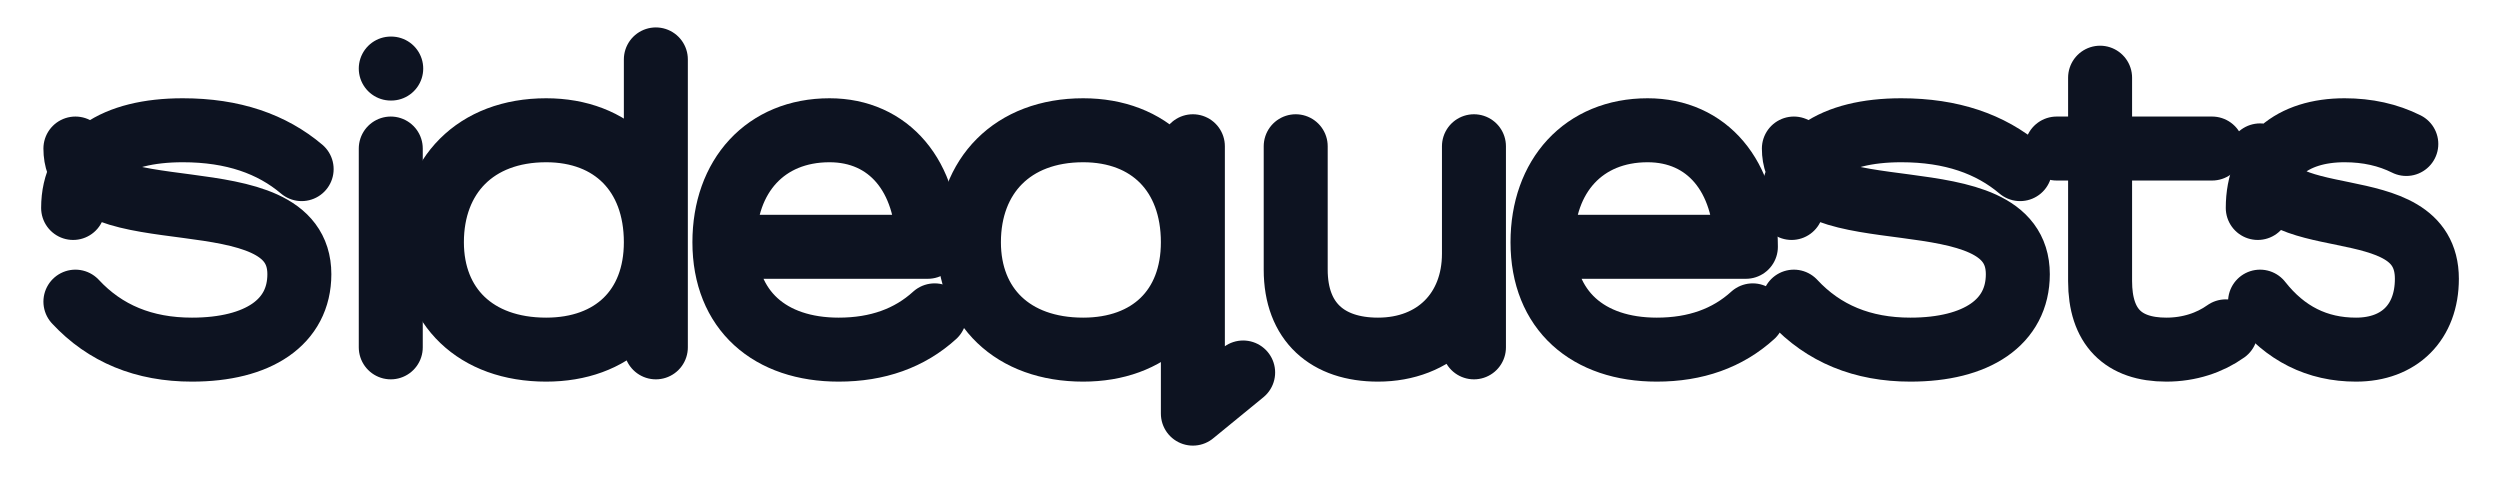
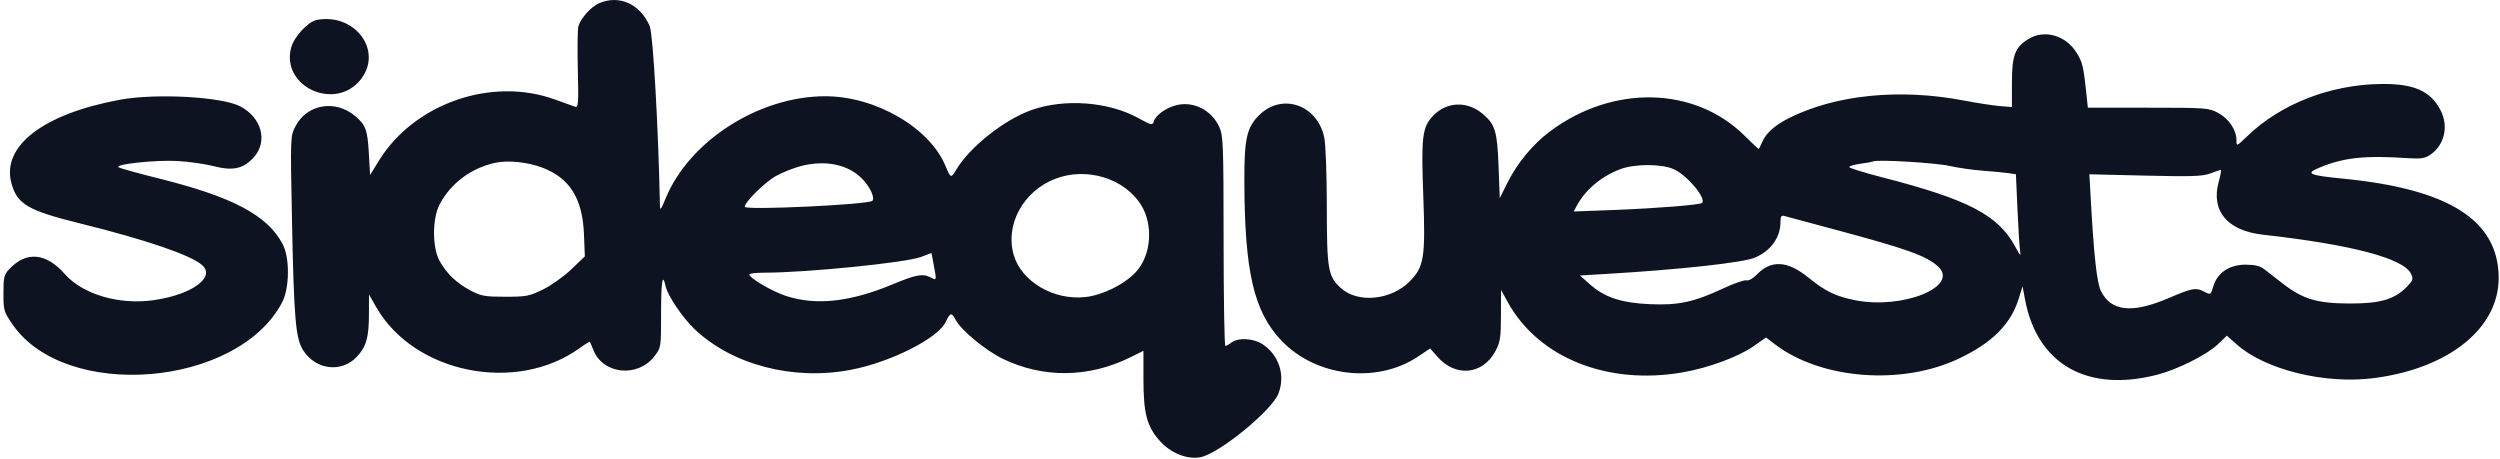
- <svg xmlns="http://www.w3.org/2000/svg" viewBox="0 0 1094 210" role="img" aria-labelledby="title desc">
-   <g fill="none" stroke="#0D1321" stroke-width="28" stroke-linecap="round" stroke-linejoin="round">
-     <path d="M32 91c0-22 18-34 48-34 22 0 39 6 52 17M33 132c13 14 30 21 51 21 29 0 47-12 47-33 0-45-98-16-98-55" />
-     <path d="M171 65v87" />
-     <path d="M171 30h.2" />
-     <path d="M287 26v126M287 106c0-30-19-49-48-49-31 0-50 20-50 49 0 28 19 47 50 47 29 0 48-18 48-47Z" />
-     <path d="M323 108h83c0-31-17-51-43-51-28 0-46 20-46 49 0 30 20 47 50 47 17 0 31-5 42-15" />
-     <path d="M522 106c0-30-19-49-48-49-31 0-50 20-50 49 0 28 19 47 50 47 29 0 48-18 48-47Zm0-42v117l22-18" />
-     <path d="M567 64v54c0 23 14 35 36 35 25 0 42-17 42-42V64m0 0v88" />
-     <path d="M681 108h83c0-31-17-51-43-51-28 0-46 20-46 49 0 30 20 47 50 47 17 0 31-5 42-15" />
-     <path d="M784 91c0-22 18-34 48-34 22 0 39 6 52 17m-99 58c13 14 30 21 51 21 29 0 47-12 47-33 0-45-98-16-98-55" />
-     <path d="M919 34v89c0 20 10 30 29 30 10 0 19-3 26-8M900 65h68" />
-     <path d="M988 91c0-22 15-34 38-34 10 0 19 2 27 6m-64 69c11 14 25 21 42 21 19 0 31-12 31-31 0-41-73-17-73-54" />
-   </g>
+ <svg xmlns="http://www.w3.org/2000/svg" viewBox="0 0 1091 200" role="img" aria-label="sidequests">
+   <path d="M 261.450 1.407 C 257.848 2.976, 253.252 8.147, 252.383 11.610 C 252.044 12.960, 251.946 21.503, 252.166 30.592 C 252.516 45.111, 252.378 47.056, 251.032 46.596 C 250.190 46.307, 246.125 44.854, 242 43.366 C 214.427 33.421, 180.699 45.205, 165.333 70.152 L 161.500 76.376 160.968 66.938 C 160.389 56.658, 159.607 54.530, 154.977 50.635 C 146.251 43.292, 133.868 45.464, 128.890 55.211 C 126.716 59.468, 126.705 59.764, 127.398 95 C 128.276 139.630, 128.990 147.875, 132.427 153.069 C 137.998 161.487, 149.086 162.742, 155.715 155.704 C 159.825 151.339, 160.998 147.217, 161.009 137.101 L 161.019 128.500 164.161 134 C 180.717 162.978, 225.319 171.937, 253.043 151.854 C 255.322 150.203, 257.292 148.998, 257.420 149.176 C 257.549 149.354, 258.248 150.990, 258.974 152.811 C 263.202 163.424, 278.381 164.919, 285.618 155.436 C 288.495 151.666, 288.500 151.631, 288.500 136.831 C 288.500 122.521, 289.130 118.761, 290.489 124.951 C 291.393 129.064, 297.903 138.698, 303.124 143.649 C 319.571 159.242, 346.074 166.165, 371.140 161.416 C 388.589 158.110, 409.263 147.711, 412.695 140.514 C 414.702 136.305, 415.233 136.198, 417.072 139.634 C 419.518 144.205, 430.223 153.023, 437.691 156.620 C 455.359 165.128, 475.171 164.888, 493.250 155.946 L 499 153.102 499 165.369 C 499 180.345, 500.469 185.979, 506.015 192.280 C 510.784 197.698, 517.906 200.600, 523.809 199.533 C 531.916 198.067, 555.151 179.110, 557.942 171.685 C 560.956 163.667, 558.201 155.074, 551.078 150.274 C 547.149 147.626, 540.403 147.228, 537.441 149.468 C 536.374 150.276, 535.163 150.951, 534.750 150.968 C 534.337 150.986, 533.990 130.413, 533.978 105.250 C 533.958 62.877, 533.819 59.199, 532.104 55.421 C 528.713 47.956, 520.653 43.939, 513.131 45.965 C 508.587 47.188, 504.369 50.262, 503.507 52.978 C 502.933 54.787, 502.518 54.697, 496.690 51.494 C 483.736 44.373, 464.614 42.933, 450.224 47.994 C 438.304 52.186, 423.130 64.199, 417.310 74.053 C 415.048 77.882, 414.837 77.812, 412.656 72.509 C 405.762 55.745, 382.102 42, 360.141 42 C 331.248 42, 300.800 61.479, 290.491 86.557 C 288.388 91.671, 288.039 92.082, 287.989 89.500 C 287.337 56.160, 284.997 14.928, 283.561 11.491 C 279.512 1.802, 270.246 -2.424, 261.450 1.407 M 138.214 8.710 C 134.448 9.432, 128.332 16.037, 127.065 20.750 C 122.440 37.958, 146.646 48.819, 157.604 34.452 C 167.143 21.947, 154.781 5.536, 138.214 8.710 M 885.241 16.995 C 879.351 20.586, 878.008 24.132, 878.004 36.103 L 878 46.706 872.750 46.288 C 869.862 46.057, 862.775 44.966, 857 43.861 C 829.061 38.519, 801.164 41.314, 780.793 51.498 C 774.521 54.633, 770.592 58.156, 768.951 62.117 C 768.295 63.703, 767.623 65, 767.459 65 C 767.294 65, 764.537 62.400, 761.330 59.222 C 739.515 37.602, 703.675 36.855, 676.277 57.451 C 668.780 63.086, 662.072 71.237, 657.724 79.993 L 654.500 86.486 653.967 72.493 C 653.382 57.169, 652.501 54.282, 646.990 49.645 C 640.217 43.946, 631.246 44.339, 625.347 50.594 C 620.659 55.564, 620.163 59.688, 621.125 85.664 C 622.119 112.467, 621.460 116.540, 615.103 122.897 C 606.938 131.062, 592.454 132.408, 585.118 125.683 C 579.546 120.576, 579.046 117.674, 579.022 90.299 C 579.009 75.729, 578.533 62.919, 577.892 59.933 C 574.817 45.595, 559.336 40.385, 549.403 50.345 C 544.093 55.671, 542.988 60.607, 543.035 78.799 C 543.138 118.581, 547.122 135.847, 559.128 148.542 C 574.249 164.530, 600.959 167.641, 618.981 155.513 L 624.113 152.059 627.291 155.679 C 635.272 164.768, 647.154 163.558, 652.675 153.093 C 654.699 149.255, 655.002 147.251, 655.018 137.593 L 655.036 126.500 657.997 131.871 C 671.362 156.117, 701.515 168.224, 734.295 162.508 C 745.640 160.529, 758.610 155.741, 765.280 151.069 L 770.687 147.282 774.593 150.258 C 794.701 165.580, 829.955 168.316, 854.865 156.487 C 869.466 149.554, 877.521 141.480, 880.976 130.314 L 882.637 124.945 883.724 130.723 C 889.052 159.023, 910.931 171.438, 941.500 163.505 C 950.270 161.229, 963.029 154.843, 967.719 150.382 L 971.803 146.497 976.090 150.302 C 988.579 161.385, 1014.621 167.774, 1036.009 165.002 C 1068.813 160.752, 1090.606 143.135, 1090.421 121.018 C 1090.213 96.208, 1068.815 82.559, 1023 78.014 C 1007.530 76.479, 1005.954 75.796, 1012.001 73.244 C 1022.659 68.746, 1031.901 67.751, 1051.061 69.037 C 1056.218 69.383, 1058.208 69.093, 1060.359 67.684 C 1066.707 63.525, 1068.716 55.283, 1065.106 48.210 C 1060.761 39.696, 1053.452 36.458, 1039 36.647 C 1016.878 36.936, 995.278 45.366, 980.750 59.383 C 976.014 63.953, 976 63.959, 976 61.218 C 976 56.722, 972.662 51.747, 967.987 49.275 C 963.828 47.075, 962.816 47, 937.415 47 L 911.144 47 910.536 41.250 C 909.216 28.757, 908.818 27.105, 906.093 22.808 C 901.371 15.362, 892.139 12.788, 885.241 16.995 M 52.437 43.510 C 18.960 49.642, 0.612 63.706, 4.971 79.893 C 7.457 89.123, 12.093 91.844, 35 97.516 C 63.908 104.673, 83.357 111.328, 88.250 115.734 C 94.170 121.065, 83.623 128.642, 67.002 131 C 51.977 133.131, 36.103 128.461, 28.303 119.614 C 20.063 110.270, 11.447 109.515, 4 117.486 C 1.774 119.868, 1.500 121.020, 1.500 127.987 C 1.500 135.482, 1.669 136.057, 5.500 141.620 C 28.568 175.114, 103.609 168.975, 123.103 132 C 126.401 125.746, 126.520 112.461, 123.333 106.475 C 116.655 93.936, 101.549 85.927, 69.500 77.932 C 60.150 75.600, 52.124 73.363, 51.665 72.961 C 50.144 71.630, 68.186 69.737, 77.420 70.258 C 82.414 70.540, 89.567 71.560, 93.317 72.524 C 101.775 74.699, 106.354 73.639, 110.907 68.453 C 116.970 61.548, 114.099 51.205, 104.782 46.388 C 96.708 42.212, 68.106 40.640, 52.437 43.510 M 216.317 71.005 C 205.787 73.190, 196.660 79.979, 191.846 89.205 C 188.652 95.325, 188.589 107.750, 191.722 113.634 C 194.678 119.187, 199.182 123.530, 205.372 126.794 C 209.955 129.211, 211.564 129.499, 220.500 129.499 C 229.718 129.500, 231.008 129.251, 237 126.311 C 240.575 124.557, 246.139 120.592, 249.364 117.499 L 255.228 111.875 254.837 102.154 C 254.210 86.531, 248.577 77.609, 236.482 73.081 C 230.220 70.736, 221.791 69.868, 216.317 71.005 M 817.500 70.427 C 816.950 70.656, 814.362 71.131, 811.750 71.483 C 809.138 71.835, 807 72.474, 807 72.903 C 807 73.333, 813.638 75.390, 821.750 77.476 C 858.980 87.048, 872.101 93.914, 879.471 107.681 C 881.667 111.783, 881.979 112.053, 881.568 109.500 C 881.303 107.850, 880.784 99.647, 880.416 91.271 L 879.746 76.043 876.623 75.573 C 874.905 75.315, 869.900 74.839, 865.500 74.515 C 861.100 74.192, 854.575 73.263, 851 72.451 C 844.858 71.055, 819.651 69.533, 817.500 70.427 M 349.105 72.583 C 346.137 73.381, 341.480 75.247, 338.756 76.729 C 333.961 79.339, 325 88.147, 325 90.251 C 325 91.846, 379.031 89.303, 380.705 87.629 C 381.952 86.381, 379.603 81.368, 376.158 77.922 C 369.865 71.630, 359.936 69.670, 349.105 72.583 M 706.852 73.911 C 698.502 77.177, 691.778 82.894, 688.047 89.901 L 686.768 92.302 705.134 91.597 C 723.093 90.908, 741.944 89.389, 742.769 88.564 C 744.749 86.584, 736.361 76.535, 730.500 73.866 C 725.119 71.415, 713.176 71.438, 706.852 73.911 M 964.500 75.724 C 961.188 76.958, 956.312 77.115, 936.153 76.636 L 911.806 76.058 912.457 87.779 C 913.772 111.481, 915.105 123.478, 916.808 126.935 C 921.235 135.925, 930.433 136.915, 946.344 130.118 C 956.924 125.597, 958.261 125.366, 962.128 127.384 C 964.695 128.723, 964.784 128.665, 965.911 124.904 C 967.678 119.004, 972.908 115.500, 979.943 115.500 C 984.013 115.500, 986.250 116.046, 988.132 117.500 C 989.556 118.600, 993.210 121.429, 996.251 123.787 C 1004.999 130.570, 1011.269 132.427, 1025.500 132.452 C 1038.936 132.475, 1045.111 130.625, 1050.552 124.946 C 1052.985 122.407, 1053.195 121.723, 1052.207 119.555 C 1049.124 112.789, 1026.379 106.764, 987.500 102.414 C 971.950 100.674, 964.727 91.983, 968.266 79.270 C 969.073 76.371, 969.455 74.052, 969.116 74.117 C 968.777 74.181, 966.700 74.904, 964.500 75.724 M 460.500 78.031 C 446.535 83.412, 438.550 98.062, 442.388 111.262 C 445.782 122.937, 459.876 131.197, 473.722 129.626 C 481.318 128.764, 490.768 124.060, 495.741 118.665 C 502.382 111.460, 503.414 98.250, 498.016 89.530 C 490.766 77.818, 474.217 72.745, 460.500 78.031 M 777 96.915 C 777 103.672, 772.757 109.532, 765.744 112.462 C 760.517 114.646, 732.887 117.659, 700.500 119.576 L 689.500 120.227 693.832 124.073 C 700.271 129.788, 707.500 132.182, 720 132.742 C 732.451 133.298, 739.191 131.850, 751.999 125.867 C 756.673 123.683, 761.250 122.094, 762.171 122.334 C 763.128 122.585, 765.018 121.547, 766.587 119.909 C 772.917 113.302, 780.032 113.698, 789.237 121.169 C 796.628 127.166, 801.266 129.401, 809.744 131.046 C 830.558 135.086, 855.230 124.973, 845.750 116.287 C 840.653 111.618, 832.095 108.567, 800 99.981 C 789.275 97.112, 779.712 94.540, 778.750 94.266 C 777.348 93.866, 777 94.393, 777 96.915 M 401.820 112.166 C 395.173 114.647, 351.938 118.985, 333.750 118.996 C 330.038 118.998, 327.001 119.338, 327.002 119.750 C 327.006 121.352, 337.037 127.225, 343.111 129.181 C 356.308 133.430, 371.110 131.785, 389.748 123.997 C 399.743 119.821, 402.787 119.280, 406.151 121.081 C 408.773 122.484, 408.781 122.456, 407.550 115.959 L 406.500 110.419 401.820 112.166" stroke="none" fill="#0D1321" fill-rule="evenodd" />
</svg>
